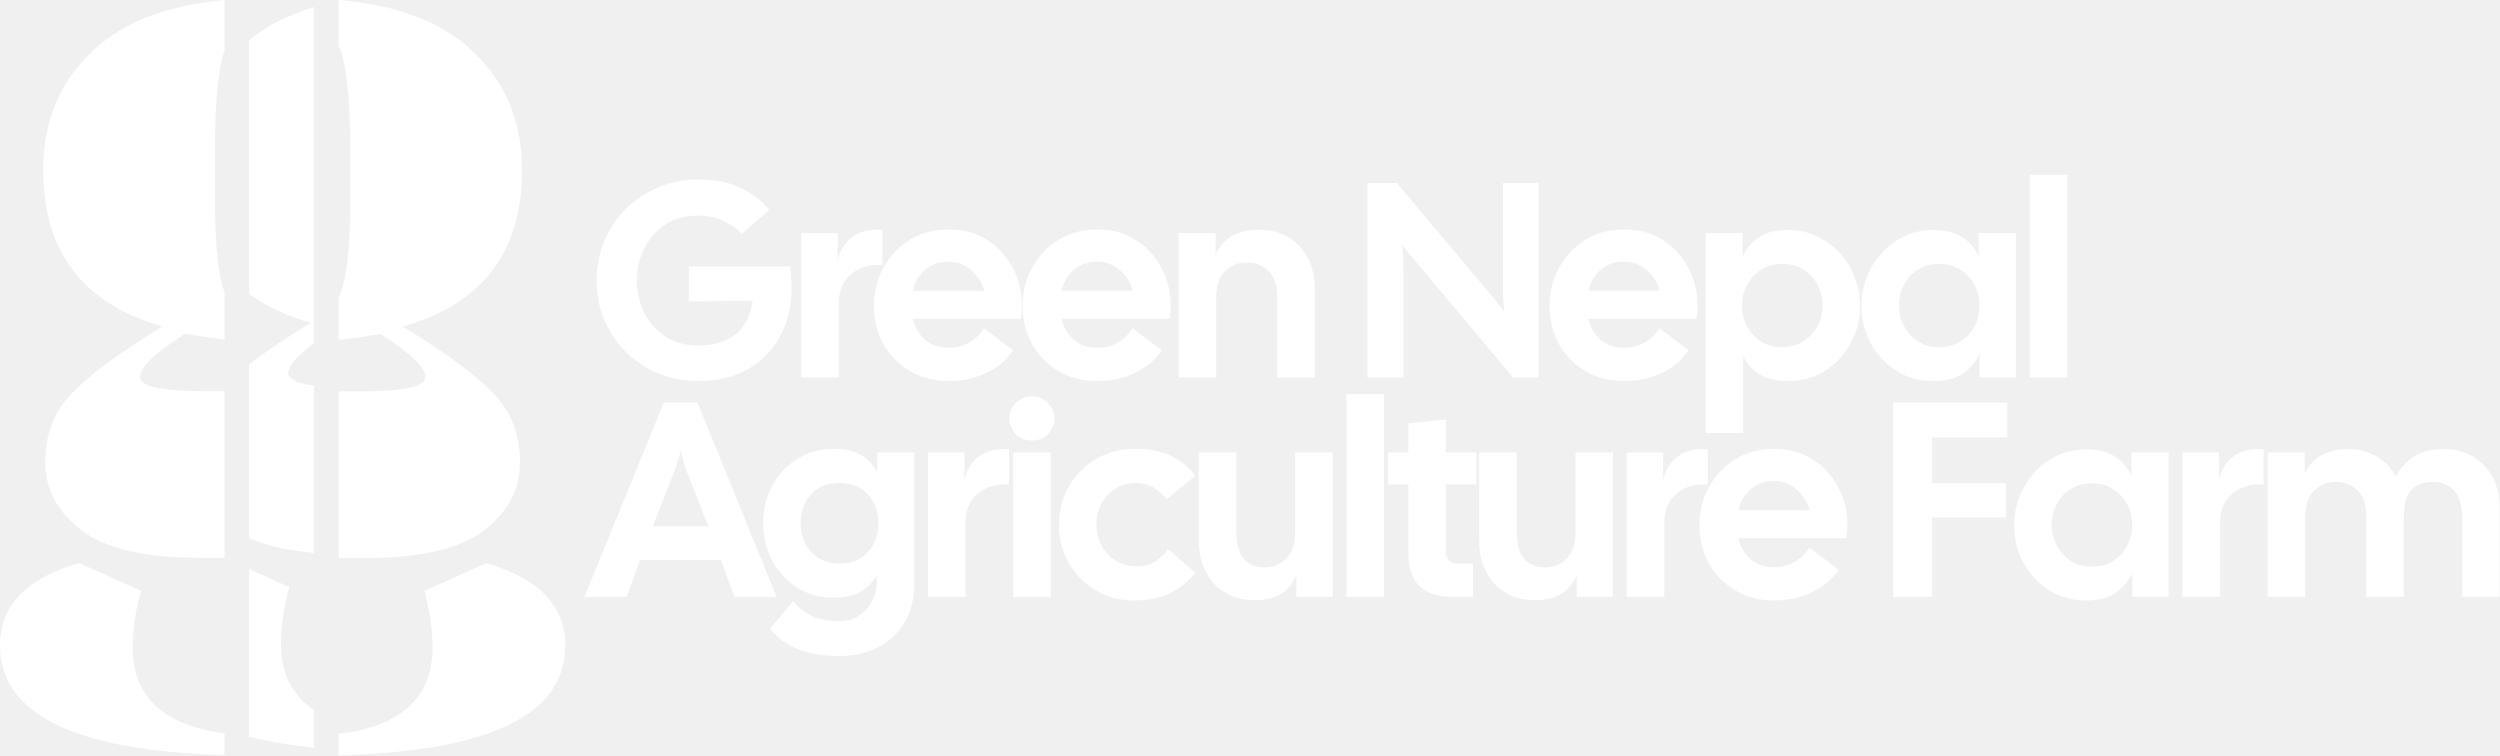
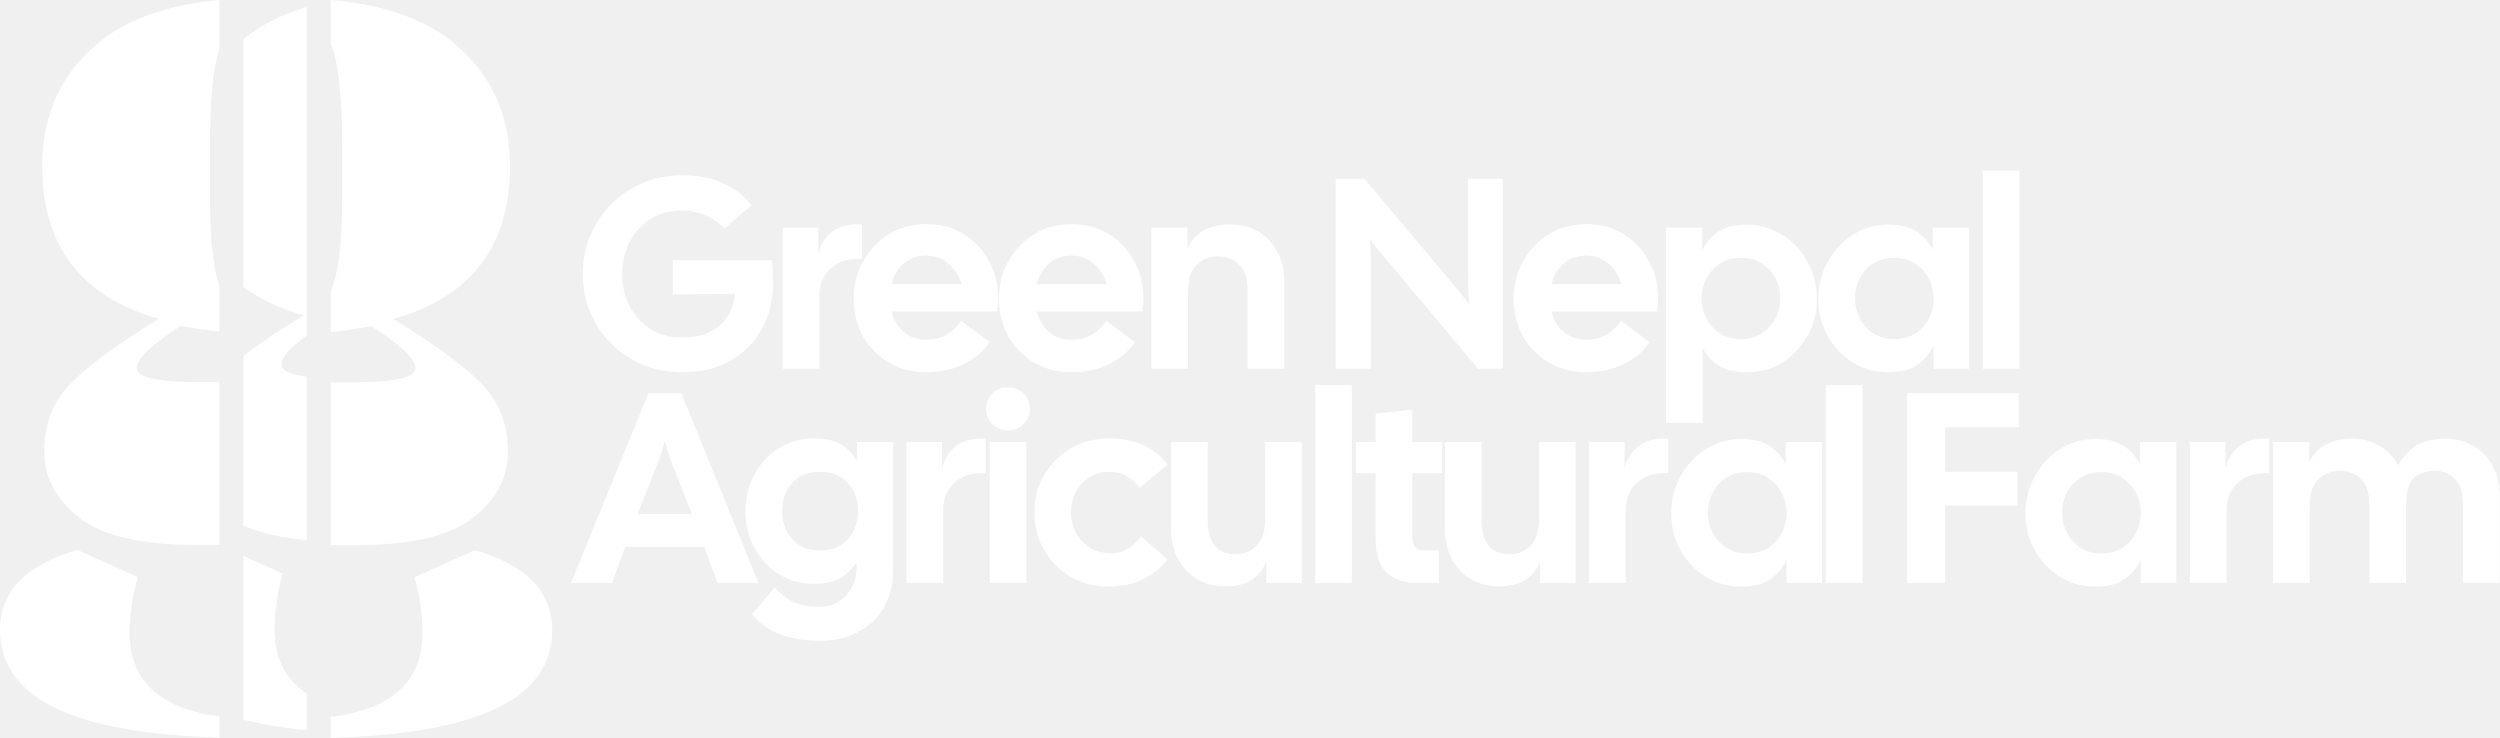
- <svg xmlns="http://www.w3.org/2000/svg" width="4888" height="1477" viewBox="0 0 4888 1477" fill="none">
-   <path d="M4433.93 1167V884.682H4506.14V925.944C4520.98 894.093 4549.75 878.167 4592.46 878.167C4612.37 878.167 4630.29 882.872 4646.21 892.283C4662.14 901.331 4674.8 914.362 4684.22 931.373C4693.63 914.362 4705.57 901.331 4720.05 892.283C4734.89 882.872 4754.79 878.167 4779.77 878.167C4800.04 878.167 4818.32 882.872 4834.6 892.283C4850.89 901.693 4863.74 915.085 4873.15 932.459C4882.56 949.832 4887.27 970.463 4887.27 994.352V1167H4813.97V1012.27C4813.97 987.656 4808.72 969.92 4798.23 959.062C4787.73 947.842 4774.16 942.231 4757.51 942.231C4740.5 942.231 4726.56 947.118 4715.7 956.89C4705.21 966.663 4699.96 985.122 4699.96 1012.27V1167H4626.67V1012.27C4626.67 987.656 4621.06 969.92 4609.84 959.062C4598.62 947.842 4583.96 942.231 4565.86 942.231C4550.3 942.231 4536.54 947.842 4524.6 959.062C4513.01 969.92 4507.22 987.656 4507.22 1012.27V1167H4433.93Z" fill="white" />
-   <path d="M4267.3 1167V884.682H4338.42V938.431C4343.13 918.162 4352.72 902.779 4367.2 892.283C4381.68 881.424 4401.22 876.719 4425.83 878.167V947.118H4415.52C4394.52 947.118 4376.79 953.814 4362.31 967.206C4347.83 980.598 4340.59 999.057 4340.59 1022.58V1167H4267.3Z" fill="white" />
-   <path d="M4077.71 1174.06C4052.01 1174.06 4028.48 1167.54 4007.13 1154.51C3986.13 1141.12 3969.3 1123.39 3956.64 1101.31C3944.33 1078.87 3938.18 1054.07 3938.18 1026.93C3938.18 1006.66 3941.8 987.656 3949.03 969.92C3956.27 951.823 3966.23 936.078 3978.89 922.686C3991.56 908.932 4006.22 898.255 4022.87 890.654C4039.88 882.691 4058.16 878.71 4077.71 878.71C4102.32 878.71 4121.5 883.415 4135.26 892.826C4149.01 901.874 4159.69 913.999 4167.29 929.201V884.682H4240.04V1167H4168.92V1120.85C4161.32 1136.78 4150.46 1149.63 4136.34 1159.4C4122.59 1169.17 4103.04 1174.06 4077.71 1174.06ZM4089.65 1107.82C4105.94 1107.82 4119.87 1104.2 4131.46 1096.96C4143.4 1089.36 4152.63 1079.41 4159.14 1067.1C4165.66 1054.8 4168.92 1041.4 4168.92 1026.93C4168.92 1012.09 4165.66 998.514 4159.14 986.208C4152.63 973.902 4143.4 963.948 4131.46 956.347C4119.87 948.746 4105.94 944.946 4089.65 944.946C4074.09 944.946 4060.33 948.746 4048.39 956.347C4036.81 963.586 4027.76 973.359 4021.24 985.665C4014.73 997.971 4011.47 1011.54 4011.47 1026.38C4011.47 1040.5 4014.73 1053.89 4021.24 1066.56C4027.76 1078.87 4036.81 1088.82 4048.39 1096.42C4060.33 1104.02 4074.09 1107.82 4089.65 1107.82Z" fill="white" />
-   <path d="M3701.41 1167V786.956H3924.55V855.364H3777.42V944.403H3921.84V1011.72H3777.42V1167H3701.41Z" fill="white" />
-   <path d="M3468.75 1174.06C3439.79 1174.06 3414.28 1167.36 3392.2 1153.97C3370.12 1140.58 3352.93 1122.84 3340.62 1100.76C3328.68 1078.32 3322.71 1053.53 3322.71 1026.38C3322.71 999.238 3329.04 974.445 3341.71 952.004C3354.38 929.201 3371.57 911.104 3393.28 897.712C3415.36 884.32 3440.52 877.624 3468.75 877.624C3496.98 877.624 3521.78 884.32 3543.13 897.712C3564.85 911.104 3581.68 929.201 3593.62 952.004C3605.93 974.445 3612.08 999.238 3612.08 1026.38C3612.08 1030.37 3611.9 1034.53 3611.54 1038.87C3611.18 1043.21 3610.63 1047.74 3609.91 1052.44H3398.71C3402.7 1069.09 3410.66 1082.67 3422.6 1093.16C3434.91 1103.66 3450.29 1108.91 3468.75 1108.91C3484.68 1108.91 3498.43 1105.29 3510.01 1098.05C3521.96 1090.81 3531.19 1081.76 3537.7 1070.9L3594.71 1113.79C3583.49 1131.53 3566.66 1146.01 3544.22 1157.23C3521.78 1168.45 3496.62 1174.06 3468.75 1174.06ZM3467.66 940.603C3450.29 940.603 3435.45 945.851 3423.15 956.347C3410.84 966.844 3402.7 980.598 3398.71 997.609H3538.24C3534.26 982.046 3525.94 968.654 3513.27 957.433C3500.96 946.213 3485.76 940.603 3467.66 940.603Z" fill="white" />
+ <svg xmlns="http://www.w3.org/2000/svg" width="5004" height="1477" viewBox="0 0 5004 1477" fill="none">
+   <path d="M 4549.93 1167.00 V 884.68 H 4622.14 V 925.94 C 4636.98 894.09 4665.75 878.17 4708.46 878.17 C 4728.37 878.17 4746.29 882.87 4762.21 892.28 C 4778.14 901.33 4790.80 914.36 4800.22 931.37 C 4809.63 914.36 4821.57 901.33 4836.05 892.28 C 4850.89 882.87 4870.79 878.17 4895.77 878.17 C 4916.04 878.17 4934.32 882.87 4950.60 892.28 C 4966.89 901.69 4979.74 915.09 4989.15 932.46 C 4998.56 949.83 5003.27 970.46 5003.27 994.35 V 1167.00 H 4929.97 V 1012.27 C 4929.97 987.66 4924.72 969.92 4914.23 959.06 C 4903.73 947.84 4890.16 942.23 4873.51 942.23 C 4856.50 942.23 4842.56 947.12 4831.70 956.89 C 4821.21 966.66 4815.96 985.12 4815.96 1012.27 V 1167.00 H 4742.67 V 1012.27 C 4742.67 987.66 4737.06 969.92 4725.84 959.06 C 4714.62 947.84 4699.96 942.23 4681.86 942.23 C 4666.30 942.23 4652.54 947.84 4640.60 959.06 C 4629.01 969.92 4623.22 987.66 4623.22 1012.27 V 1167.00 H 4549.93 Z" fill="white" />
+   <path d="M 4383.30 1167.00 V 884.68 H 4454.42 V 938.43 C 4459.13 918.16 4468.72 902.78 4483.20 892.28 C 4497.68 881.42 4517.22 876.72 4541.83 878.17 V 947.12 H 4531.52 C 4510.52 947.12 4492.79 953.81 4478.31 967.21 C 4463.83 980.60 4456.59 999.06 4456.59 1022.58 V 1167.00 H 4383.30 Z" fill="white" />
+   <path d="M 4193.71 1174.06 C 4168.01 1174.06 4144.48 1167.54 4123.13 1154.51 C 4102.13 1141.12 4085.30 1123.39 4072.64 1101.31 C 4060.33 1078.87 4054.18 1054.07 4054.18 1026.93 C 4054.18 1006.66 4057.80 987.66 4065.03 969.92 C 4072.27 951.82 4082.23 936.08 4094.89 922.69 C 4107.56 908.93 4122.22 898.25 4138.87 890.65 C 4155.88 882.69 4174.16 878.71 4193.71 878.71 C 4218.32 878.71 4237.50 883.41 4251.26 892.83 C 4265.01 901.87 4275.69 914.00 4283.29 929.20 V 884.68 H 4356.04 V 1167.00 H 4284.92 V 1120.85 C 4277.32 1136.78 4266.46 1149.63 4252.34 1159.40 C 4238.59 1169.17 4219.04 1174.06 4193.71 1174.06 Z M 4205.65 1107.82 C 4221.94 1107.82 4235.87 1104.20 4247.46 1096.96 C 4259.40 1089.36 4268.63 1079.41 4275.14 1067.10 C 4281.66 1054.80 4284.92 1041.40 4284.92 1026.93 C 4284.92 1012.09 4281.66 998.51 4275.14 986.21 C 4268.63 973.90 4259.40 963.95 4247.46 956.35 C 4235.87 948.75 4221.94 944.95 4205.65 944.95 C 4190.09 944.95 4176.33 948.75 4164.39 956.35 C 4152.81 963.59 4143.76 973.36 4137.24 985.66 C 4130.73 997.97 4127.47 1011.54 4127.47 1026.38 C 4127.47 1040.50 4130.73 1053.89 4137.24 1066.56 C 4143.76 1078.87 4152.81 1088.82 4164.39 1096.42 C 4176.33 1104.02 4190.09 1107.82 4205.65 1107.82 Z" fill="white" />
+   <path d="M 3817.41 1167.00 V 786.96 H 4040.55 V 855.36 H 3893.42 V 944.40 H 4037.84 V 1011.72 H 3893.42 V 1167.00 H 3817.41 Z" fill="white" />
+   <path d="M 3654.58 1167.00 V 770.67 H 3727.88 V 1167.00 H 3654.58 Z" fill="white" />
+   <path d="M 3484.71 1174.06 C 3459.01 1174.06 3435.48 1167.54 3414.13 1154.51 C 3393.13 1141.12 3376.30 1123.39 3363.64 1101.31 C 3351.33 1078.87 3345.18 1054.07 3345.18 1026.93 C 3345.18 1006.66 3348.80 987.66 3356.03 969.92 C 3363.27 951.82 3373.23 936.08 3385.89 922.69 C 3398.56 908.93 3413.22 898.25 3429.87 890.65 C 3446.88 882.69 3465.16 878.71 3484.71 878.71 C 3509.32 878.71 3528.50 883.41 3542.26 892.83 C 3556.01 901.87 3566.69 914.00 3574.29 929.20 V 884.68 H 3647.04 V 1167.00 H 3575.92 V 1120.85 C 3568.32 1136.78 3557.46 1149.63 3543.34 1159.40 C 3529.59 1169.17 3510.04 1174.06 3484.71 1174.06 Z M 3496.65 1107.82 C 3512.94 1107.82 3526.87 1104.20 3538.46 1096.96 C 3550.40 1089.36 3559.63 1079.41 3566.14 1067.10 C 3572.66 1054.80 3575.92 1041.40 3575.92 1026.93 C 3575.92 1012.09 3572.66 998.51 3566.14 986.21 C 3559.63 973.90 3550.40 963.95 3538.46 956.35 C 3526.87 948.75 3512.94 944.95 3496.65 944.95 C 3481.09 944.95 3467.33 948.75 3455.39 956.35 C 3443.81 963.59 3434.76 973.36 3428.24 985.66 C 3421.73 997.97 3418.47 1011.54 3418.47 1026.38 C 3418.47 1040.50 3421.73 1053.89 3428.24 1066.56 C 3434.76 1078.87 3443.81 1088.82 3455.39 1096.42 C 3467.33 1104.02 3481.09 1107.82 3496.65 1107.82 Z" fill="white" />
  <path d="M3180.72 1167V884.682H3251.84V938.431C3256.55 918.162 3266.14 902.779 3280.62 892.283C3295.09 881.424 3314.64 876.719 3339.25 878.167V947.118H3328.94C3307.94 947.118 3290.21 953.814 3275.73 967.206C3261.25 980.598 3254.01 999.057 3254.01 1022.58V1167H3180.72Z" fill="white" />
  <path d="M2999.58 1173.52C2979.31 1173.52 2961.03 1168.81 2944.74 1159.4C2928.46 1149.99 2915.61 1136.6 2906.2 1119.22C2896.79 1101.49 2892.08 1080.86 2892.08 1057.33V884.682H2965.38V1039.41C2965.38 1063.66 2970.26 1081.4 2980.03 1092.62C2989.81 1103.84 3003.74 1109.45 3021.84 1109.45C3037.4 1109.45 3050.98 1103.84 3062.56 1092.62C3074.5 1081.4 3080.47 1063.66 3080.47 1039.41V884.682H3153.77V1167H3082.65V1124.65C3075.77 1140.94 3065.63 1153.25 3052.24 1161.57C3039.21 1169.53 3021.66 1173.52 2999.58 1173.52Z" fill="white" />
  <path d="M2839.89 1167C2812.02 1167 2790.67 1160.12 2775.83 1146.37C2760.99 1132.62 2753.57 1110.36 2753.57 1079.59V947.118H2713.94V884.682H2753.57V827.675L2826.86 820.074V884.682H2886.58V947.118H2826.86V1075.79C2826.86 1093.16 2834.46 1101.85 2849.67 1101.85H2880.07V1167H2839.89Z" fill="white" />
  <path d="M2632.58 1167V770.669H2705.88V1167H2632.58Z" fill="white" />
  <path d="M2451.44 1173.52C2431.17 1173.52 2412.9 1168.81 2396.61 1159.4C2380.32 1149.99 2367.47 1136.6 2358.06 1119.22C2348.65 1101.49 2343.94 1080.86 2343.94 1057.33V884.682H2417.24V1039.41C2417.24 1063.66 2422.12 1081.4 2431.9 1092.62C2441.67 1103.84 2455.6 1109.45 2473.7 1109.45C2489.27 1109.45 2502.84 1103.84 2514.42 1092.62C2526.37 1081.4 2532.34 1063.66 2532.34 1039.41V884.682H2605.63V1167H2534.51V1124.65C2527.63 1140.94 2517.5 1153.25 2504.11 1161.57C2491.08 1169.53 2473.52 1173.52 2451.44 1173.52Z" fill="white" />
  <path d="M2216.06 1174.06C2195.79 1174.06 2176.79 1170.26 2159.05 1162.66C2141.68 1155.06 2126.29 1144.56 2112.9 1131.17C2099.51 1117.41 2089.01 1101.67 2081.41 1083.93C2074.17 1065.84 2070.55 1046.47 2070.55 1025.84C2070.55 998.333 2076.89 973.54 2089.56 951.461C2102.59 929.02 2120.32 911.104 2142.76 897.712C2165.57 884.32 2191.26 877.624 2219.86 877.624C2245.56 877.262 2268.54 881.786 2288.81 891.197C2309.08 900.607 2325.18 913.638 2337.13 930.287L2280.66 976.435C2274.15 966.663 2265.64 958.881 2255.15 953.09C2245.01 947.299 2233.61 944.403 2220.94 944.403C2205.38 944.403 2191.81 948.203 2180.22 955.804C2168.64 963.043 2159.59 972.816 2153.08 985.122C2146.93 997.428 2143.85 1011 2143.85 1025.84C2143.85 1040.32 2147.11 1053.89 2153.62 1066.56C2160.5 1078.87 2169.73 1088.82 2181.31 1096.42C2193.25 1103.66 2207.01 1107.28 2222.57 1107.28C2236.69 1107.28 2248.63 1104.2 2258.4 1098.05C2268.18 1091.53 2276.68 1083.39 2283.92 1073.62L2337.13 1119.77C2323.74 1136.78 2307.09 1150.17 2287.18 1159.94C2267.63 1169.35 2243.93 1174.06 2216.06 1174.06Z" fill="white" />
  <path d="M2017.43 861.336C2005.13 861.336 1994.63 857.174 1985.94 848.849C1977.62 840.163 1973.46 829.847 1973.46 817.903C1973.46 806.321 1977.62 796.367 1985.94 788.042C1994.63 779.356 2005.13 775.012 2017.43 775.012C2030.1 775.012 2040.6 779.356 2048.92 788.042C2057.25 796.367 2061.41 806.321 2061.41 817.903C2061.41 830.209 2057.25 840.524 2048.92 848.849C2040.6 857.174 2030.1 861.336 2017.43 861.336ZM1981.06 1167V884.682H2054.35V1167H1981.06Z" fill="white" />
  <path d="M1814.43 1167V884.682H1885.55V938.431C1890.26 918.162 1899.85 902.779 1914.33 892.283C1928.8 881.424 1948.35 876.719 1972.96 878.167V947.118H1962.65C1941.65 947.118 1923.92 953.814 1909.44 967.206C1894.96 980.598 1887.72 999.057 1887.72 1022.58V1167H1814.43Z" fill="white" />
  <path d="M1640.41 1282.64C1611.82 1282.64 1586.3 1278.66 1563.86 1270.7C1541.78 1263.1 1522.24 1249.34 1505.23 1229.44L1550.83 1175.69C1564.22 1190.89 1578.16 1201.2 1592.64 1206.63C1607.12 1212.06 1623.22 1214.78 1640.96 1214.78C1653.99 1214.78 1666.11 1211.52 1677.33 1205C1688.55 1198.49 1697.42 1189.26 1703.94 1177.32C1710.81 1165.73 1714.25 1152.52 1714.25 1137.68V1125.2C1706.65 1138.23 1696.15 1148.72 1682.76 1156.68C1669.73 1164.65 1651.82 1168.63 1629.01 1168.63C1603.31 1168.63 1579.97 1162.11 1558.98 1149.08C1538.35 1136.05 1522.06 1118.68 1510.11 1096.96C1498.17 1074.88 1492.2 1050.27 1492.2 1023.13C1492.2 995.98 1498.17 971.368 1510.11 949.289C1522.06 927.211 1538.35 909.837 1558.98 897.169C1579.97 884.139 1603.31 877.624 1629.01 877.624C1652.54 877.624 1670.82 881.786 1683.85 890.111C1697.24 898.436 1707.74 909.475 1715.34 923.229V884.682H1787.55V1142.03C1787.55 1170.98 1781.21 1195.96 1768.54 1216.95C1756.24 1237.94 1739.04 1254.05 1716.97 1265.27C1694.89 1276.85 1669.37 1282.64 1640.41 1282.64ZM1640.96 1101.85C1665.21 1101.85 1684.03 1094.25 1697.42 1079.05C1710.81 1063.85 1717.51 1045.21 1717.51 1023.13C1717.51 1001.05 1710.81 982.408 1697.42 967.206C1684.03 952.004 1665.21 944.403 1640.96 944.403C1617.07 944.403 1598.43 952.004 1585.04 967.206C1572.01 982.408 1565.49 1001.05 1565.49 1023.13C1565.49 1037.24 1568.39 1050.27 1574.18 1062.22C1580.33 1074.16 1589.02 1083.75 1600.24 1090.99C1611.46 1098.23 1625.03 1101.85 1640.96 1101.85Z" fill="white" />
  <path d="M1142.68 1167L1297.96 786.956H1363.65L1518.38 1167H1435.86L1409.8 1094.79H1251.27L1225.21 1167H1142.68ZM1316.96 925.401L1276.24 1029.1H1384.83L1344.11 925.401C1338.68 910.923 1334.15 896.445 1330.53 881.967C1326.92 897.531 1322.39 912.009 1316.96 925.401Z" fill="white" />
  <path d="M3968.74 738V341.669H4042.03V738H3968.74Z" fill="white" />
  <path d="M3779.14 745.058C3753.45 745.058 3729.92 738.543 3708.56 725.513C3687.57 712.121 3670.74 694.385 3658.07 672.307C3645.77 649.866 3639.61 625.073 3639.61 597.927C3639.61 577.658 3643.23 558.656 3650.47 540.92C3657.71 522.823 3667.66 507.078 3680.33 493.686C3693 479.932 3707.66 469.255 3724.31 461.654C3741.32 453.691 3759.6 449.71 3779.14 449.71C3803.76 449.71 3822.94 454.415 3836.69 463.826C3850.45 472.874 3861.12 484.999 3868.73 500.201V455.682H3941.48V738H3870.35V691.852C3862.75 707.777 3851.89 720.627 3837.78 730.399C3824.02 740.172 3804.48 745.058 3779.14 745.058ZM3791.09 678.822C3807.38 678.822 3821.31 675.202 3832.89 667.963C3844.84 660.362 3854.07 650.409 3860.58 638.103C3867.1 625.797 3870.35 612.405 3870.35 597.927C3870.35 583.087 3867.1 569.514 3860.58 557.208C3854.07 544.902 3844.84 534.948 3832.89 527.347C3821.31 519.746 3807.38 515.946 3791.09 515.946C3775.52 515.946 3761.77 519.746 3749.83 527.347C3738.24 534.586 3729.19 544.359 3722.68 556.665C3716.16 568.971 3712.91 582.544 3712.91 597.384C3712.91 611.5 3716.16 624.892 3722.68 637.56C3729.19 649.866 3738.24 659.82 3749.83 667.42C3761.77 675.021 3775.52 678.822 3791.09 678.822Z" fill="white" />
  <path d="M3334.86 846.584V455.682H3407.07V501.287C3414.67 485.723 3425.34 473.236 3439.1 463.826C3453.21 454.415 3472.58 449.71 3497.19 449.71C3516.74 449.71 3534.83 453.691 3551.48 461.654C3568.49 469.255 3583.33 479.932 3596 493.686C3608.67 507.078 3618.62 522.823 3625.86 540.92C3633.1 558.656 3636.72 577.658 3636.72 597.927C3636.72 625.073 3630.39 649.866 3617.72 672.307C3605.41 694.385 3588.76 712.121 3567.77 725.513C3546.78 738.543 3523.25 745.058 3497.19 745.058C3472.94 745.058 3453.94 740.715 3440.18 732.028C3426.43 722.979 3415.75 711.035 3408.15 696.195V846.584H3334.86ZM3485.25 678.822C3500.81 678.822 3514.38 675.021 3525.97 667.42C3537.91 659.82 3547.14 649.866 3553.65 637.56C3560.17 624.892 3563.43 611.5 3563.43 597.384C3563.43 582.544 3560.17 568.971 3553.65 556.665C3547.14 544.359 3537.91 534.586 3525.97 527.347C3514.38 519.746 3500.81 515.946 3485.25 515.946C3469.32 515.946 3455.39 519.746 3443.44 527.347C3431.5 534.948 3422.27 544.902 3415.75 557.208C3409.24 569.514 3405.98 583.087 3405.98 597.927C3405.98 612.405 3409.24 625.797 3415.75 638.103C3422.27 650.409 3431.5 660.362 3443.44 667.963C3455.39 675.202 3469.32 678.822 3485.25 678.822Z" fill="white" />
  <path d="M3175.64 745.058C3146.68 745.058 3121.17 738.362 3099.09 724.97C3077.01 711.578 3059.82 693.843 3047.51 671.764C3035.56 649.323 3029.59 624.53 3029.59 597.384C3029.59 570.238 3035.93 545.445 3048.59 523.004C3061.26 500.201 3078.46 482.104 3100.17 468.712C3122.25 455.32 3147.41 448.624 3175.64 448.624C3203.87 448.624 3228.66 455.32 3250.02 468.712C3271.73 482.104 3288.57 500.201 3300.51 523.004C3312.82 545.445 3318.97 570.238 3318.97 597.384C3318.97 601.365 3318.79 605.528 3318.43 609.871C3318.06 614.214 3317.52 618.739 3316.8 623.444H3105.6C3109.58 640.094 3117.55 653.667 3129.49 664.163C3141.8 674.66 3157.18 679.908 3175.64 679.908C3191.56 679.908 3205.32 676.288 3216.9 669.049C3228.84 661.81 3238.07 652.762 3244.59 641.903L3301.6 684.794C3290.38 702.529 3273.54 717.007 3251.1 728.228C3228.66 739.448 3203.51 745.058 3175.64 745.058ZM3174.55 511.603C3157.18 511.603 3142.34 516.851 3130.03 527.347C3117.73 537.844 3109.58 551.598 3105.6 568.609H3245.13C3241.15 553.046 3232.83 539.654 3220.16 528.433C3207.85 517.213 3192.65 511.603 3174.55 511.603Z" fill="white" />
  <path d="M2673.54 738V357.956H2731.08L2916.22 577.839C2920.56 582.906 2924.73 588.154 2928.71 593.583C2933.05 598.651 2937.21 603.899 2941.19 609.328C2940.11 601.365 2939.38 591.955 2939.02 581.096C2938.66 569.876 2938.48 558.656 2938.48 547.435V357.956H3007.97V738H2958.57L2766.37 509.431C2762.03 504.364 2757.69 499.296 2753.34 494.229C2749.36 488.8 2745.38 483.371 2741.4 477.941C2742.49 485.904 2743.21 495.496 2743.57 506.716C2743.93 517.575 2744.11 528.614 2744.11 539.834V738H2673.54Z" fill="white" />
  <path d="M2304.62 738V455.682H2376.83V496.944C2391.67 465.092 2420.45 449.167 2463.16 449.167C2483.43 449.167 2501.7 453.872 2517.99 463.283C2534.28 472.693 2547.13 486.085 2556.54 503.459C2565.95 520.832 2570.66 541.463 2570.66 565.352V738H2497.36V583.268C2497.36 558.655 2491.75 540.92 2480.53 530.062C2469.31 518.841 2454.65 513.231 2436.55 513.231C2420.99 513.231 2407.24 518.841 2395.29 530.062C2383.71 540.92 2377.92 558.655 2377.92 583.268V738H2304.62Z" fill="white" />
  <path d="M2145.41 745.058C2116.45 745.058 2090.93 738.362 2068.85 724.97C2046.78 711.578 2029.58 693.843 2017.28 671.764C2005.33 649.323 1999.36 624.53 1999.36 597.384C1999.36 570.238 2005.69 545.445 2018.36 523.004C2031.03 500.201 2048.22 482.104 2069.94 468.712C2092.02 455.32 2117.17 448.624 2145.41 448.624C2173.64 448.624 2198.43 455.32 2219.79 468.712C2241.5 482.104 2258.33 500.201 2270.28 523.004C2282.58 545.445 2288.74 570.238 2288.74 597.384C2288.74 601.365 2288.56 605.528 2288.19 609.871C2287.83 614.214 2287.29 618.739 2286.56 623.444H2075.37C2079.35 640.094 2087.31 653.667 2099.26 664.163C2111.56 674.66 2126.95 679.908 2145.41 679.908C2161.33 679.908 2175.09 676.288 2186.67 669.049C2198.61 661.81 2207.84 652.762 2214.36 641.903L2271.36 684.794C2260.14 702.529 2243.31 717.007 2220.87 728.228C2198.43 739.448 2173.28 745.058 2145.41 745.058ZM2144.32 511.603C2126.95 511.603 2112.11 516.851 2099.8 527.347C2087.49 537.844 2079.35 551.598 2075.37 568.609H2214.9C2210.92 553.046 2202.59 539.654 2189.93 528.433C2177.62 517.213 2162.42 511.603 2144.32 511.603Z" fill="white" />
  <path d="M1854.71 745.058C1825.75 745.058 1800.24 738.362 1778.16 724.97C1756.08 711.578 1738.89 693.843 1726.58 671.764C1714.64 649.323 1708.67 624.53 1708.67 597.384C1708.67 570.238 1715 545.445 1727.67 523.004C1740.34 500.201 1757.53 482.104 1779.24 468.712C1801.32 455.32 1826.48 448.624 1854.71 448.624C1882.94 448.624 1907.74 455.32 1929.09 468.712C1950.81 482.104 1967.64 500.201 1979.58 523.004C1991.89 545.445 1998.04 570.238 1998.04 597.384C1998.04 601.365 1997.86 605.528 1997.5 609.871C1997.14 614.214 1996.59 618.739 1995.87 623.444H1784.67C1788.66 640.094 1796.62 653.667 1808.56 664.163C1820.87 674.66 1836.25 679.908 1854.71 679.908C1870.64 679.908 1884.39 676.288 1895.97 669.049C1907.92 661.81 1917.15 652.762 1923.66 641.903L1980.67 684.794C1969.45 702.529 1952.62 717.007 1930.18 728.228C1907.74 739.448 1882.58 745.058 1854.71 745.058ZM1853.62 511.603C1836.25 511.603 1821.41 516.851 1809.11 527.347C1796.8 537.844 1788.66 551.598 1784.67 568.609H1924.2C1920.22 553.046 1911.9 539.654 1899.23 528.433C1886.92 517.213 1871.72 511.603 1853.62 511.603Z" fill="white" />
  <path d="M1566.68 738V455.682H1637.8V509.431C1642.51 489.162 1652.1 473.779 1666.58 463.283C1681.05 452.424 1700.6 447.719 1725.21 449.167V518.118H1714.9C1693.9 518.118 1676.17 524.814 1661.69 538.206C1647.21 551.598 1639.97 570.057 1639.97 593.583V738H1566.68Z" fill="white" />
  <path d="M1364.74 745.058C1336.51 745.058 1310.27 739.991 1286.02 729.856C1262.13 719.722 1241.13 705.606 1223.04 687.509C1205.3 669.411 1191.37 648.599 1181.23 625.073C1171.46 601.184 1166.57 575.667 1166.57 548.521C1166.57 521.375 1171.46 495.858 1181.23 471.969C1191.37 448.081 1205.3 427.088 1223.04 408.991C1241.13 390.894 1262.13 376.778 1286.02 366.643C1310.27 356.147 1336.51 350.898 1364.74 350.898C1396.95 350.898 1424.28 356.147 1446.72 366.643C1469.52 376.778 1488.71 391.436 1504.27 410.62L1449.98 457.311C1439.84 446.09 1427.54 437.404 1413.06 431.251C1398.58 424.736 1382.47 421.478 1364.74 421.478C1340.49 421.478 1319.31 427.269 1301.22 438.851C1283.48 450.434 1269.73 465.816 1259.96 485C1250.18 504.183 1245.3 525.357 1245.3 548.521C1245.3 571.686 1250.18 592.86 1259.96 612.043C1269.73 631.226 1283.48 646.609 1301.22 658.191C1319.31 669.773 1340.49 675.564 1364.74 675.564C1394.78 675.564 1419.03 668.506 1437.49 654.39C1455.95 639.913 1467.35 617.834 1471.69 588.154L1346.82 589.24V520.832H1544.99C1545.71 526.623 1546.25 533.681 1546.62 542.006C1547.34 549.969 1547.7 557.027 1547.7 563.18C1547.7 598.289 1540.28 629.597 1525.44 657.105C1510.97 684.251 1489.97 705.787 1462.46 721.712C1435.32 737.276 1402.74 745.058 1364.74 745.058Z" fill="white" />
  <path d="M950.351 1101.23C1053.61 1130.73 1105.24 1184.37 1105.24 1262.15C1105.24 1397.67 957.491 1469.2 662 1476.71V1434.99C784.501 1419.87 845.752 1363.6 845.752 1266.17C845.752 1231.31 840.388 1194.43 829.66 1155.54L950.351 1101.23ZM662 0C769.566 9.209 852.944 39.021 912.132 89.44C984.546 151.127 1020.75 232.258 1020.75 332.833C1020.75 492.412 942.975 594.328 787.419 638.581C873.243 690.88 932.917 735.134 966.442 771.341C999.967 806.207 1016.73 850.46 1016.73 904.101C1016.73 956.4 993.262 1000.65 946.327 1036.86C899.392 1073.07 821.614 1091.17 712.993 1091.17H662V765.307H702.936C788.759 765.307 831.672 755.919 831.672 737.146C831.672 718.371 802.169 690.21 743.165 652.662C715.629 657.907 688.574 661.868 662 664.549V581.637C662.236 581.177 662.472 580.714 662.705 580.248C677.456 548.064 684.832 487.048 684.832 397.201V288.579C684.832 189.461 677.221 122.687 662 88.256V0Z" fill="white" />
  <path d="M275.576 1155.17C264.848 1194.05 259.484 1230.93 259.484 1265.8C259.485 1362.09 319.323 1418.19 439 1434.08V1476.23C146.333 1468.13 0 1396.65 0 1261.77C5.40211e-05 1184 51.629 1130.36 154.886 1100.85L275.576 1155.17ZM439 98.883C426.604 135.65 420.405 198.757 420.405 288.205V396.827C420.405 479.187 426.605 537.32 439 571.227V663.736C413.788 661.069 388.145 657.255 362.071 652.288C303.067 689.836 273.564 717.997 273.564 736.771C273.565 755.545 316.478 764.933 402.302 764.933H439V1090.8H392.244C283.623 1090.8 205.844 1072.69 158.909 1036.49C111.974 1000.28 88.506 956.026 88.506 903.727C88.506 850.086 105.269 805.833 138.794 770.967C172.319 734.76 231.994 690.506 317.818 638.207C162.262 593.954 84.484 492.038 84.483 332.459C84.483 231.884 120.69 150.753 193.104 89.066C251.513 39.311 333.479 9.623 439 0V98.883Z" fill="white" />
  <path d="M565.576 1148.08C554.848 1186.97 549.484 1223.85 549.484 1258.71C549.484 1316.44 570.99 1359.72 614 1388.55V1461.95C566.428 1457.04 524.095 1449.86 487 1440.41V1112.72L565.576 1148.08ZM614 671.126C580.377 695.996 563.564 715.516 563.564 729.688C563.565 741.439 580.377 749.512 614 753.908V1081C562.607 1076.61 520.274 1066.9 487 1051.88V712.366C518.857 687.875 559.129 660.794 607.818 631.124C560.282 617.601 520.01 598.692 487 574.399V78.725C521.431 50.419 563.764 28.843 614 14V671.126Z" fill="white" />
</svg>
